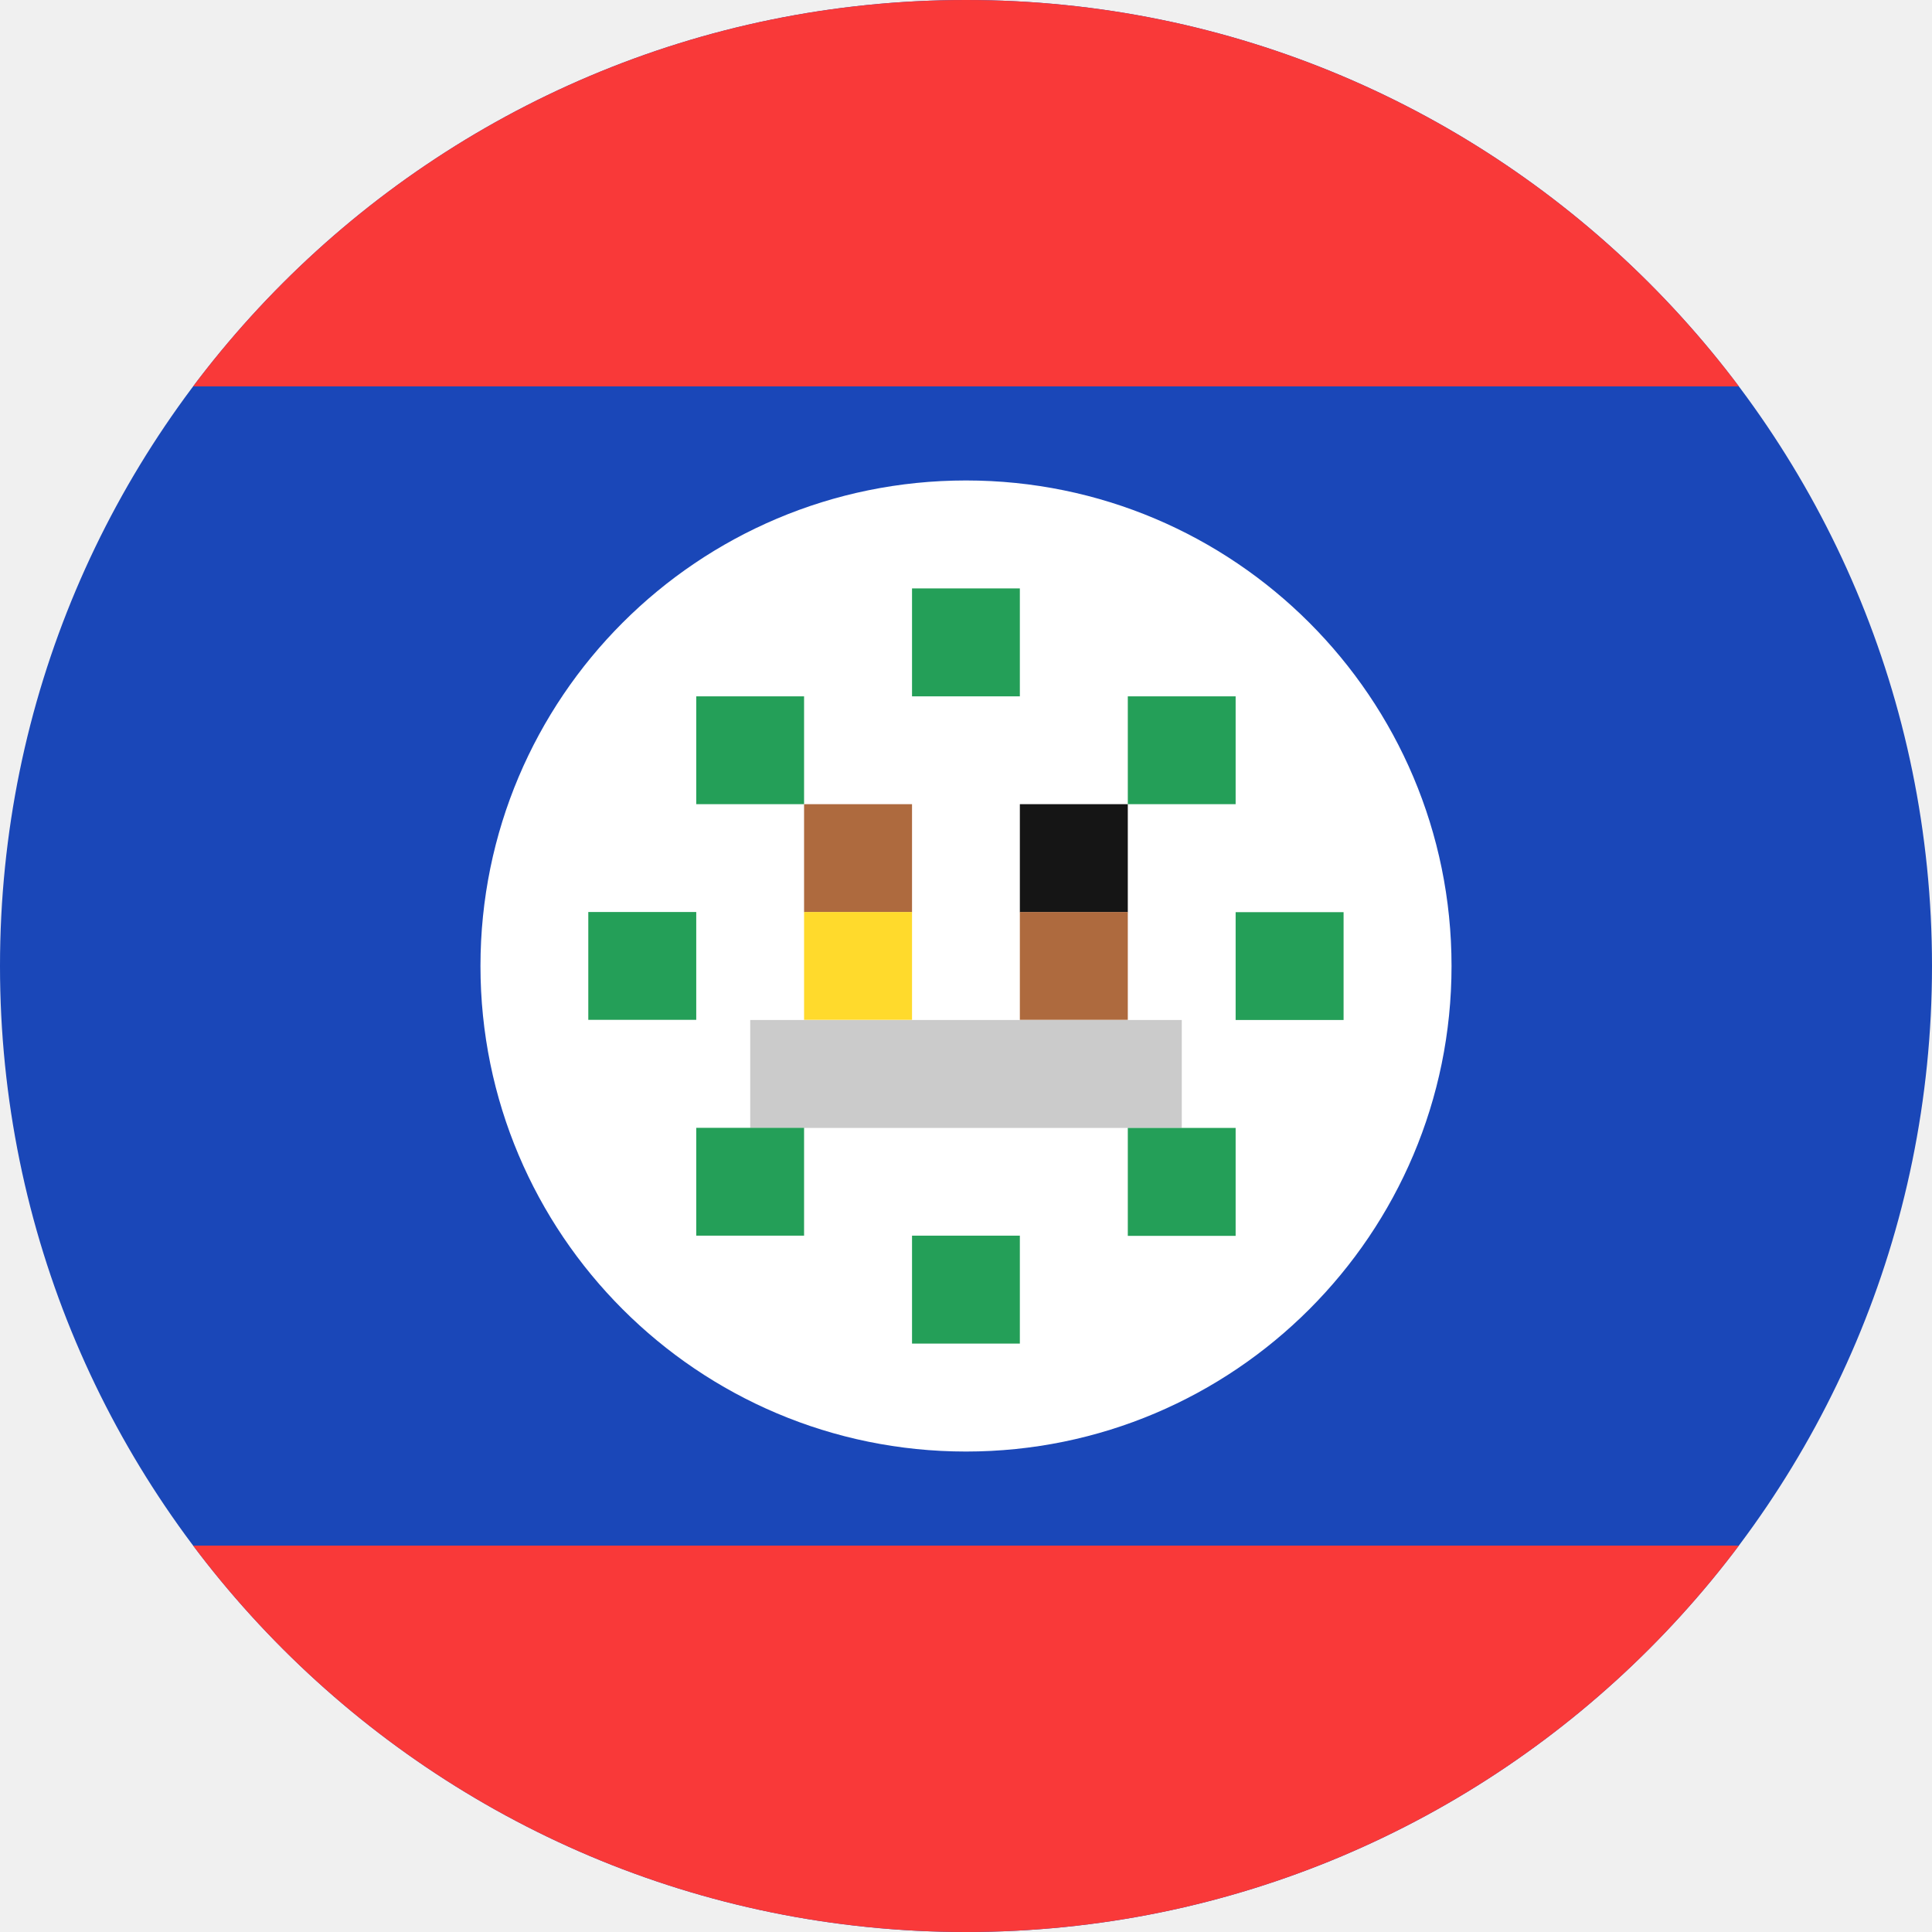
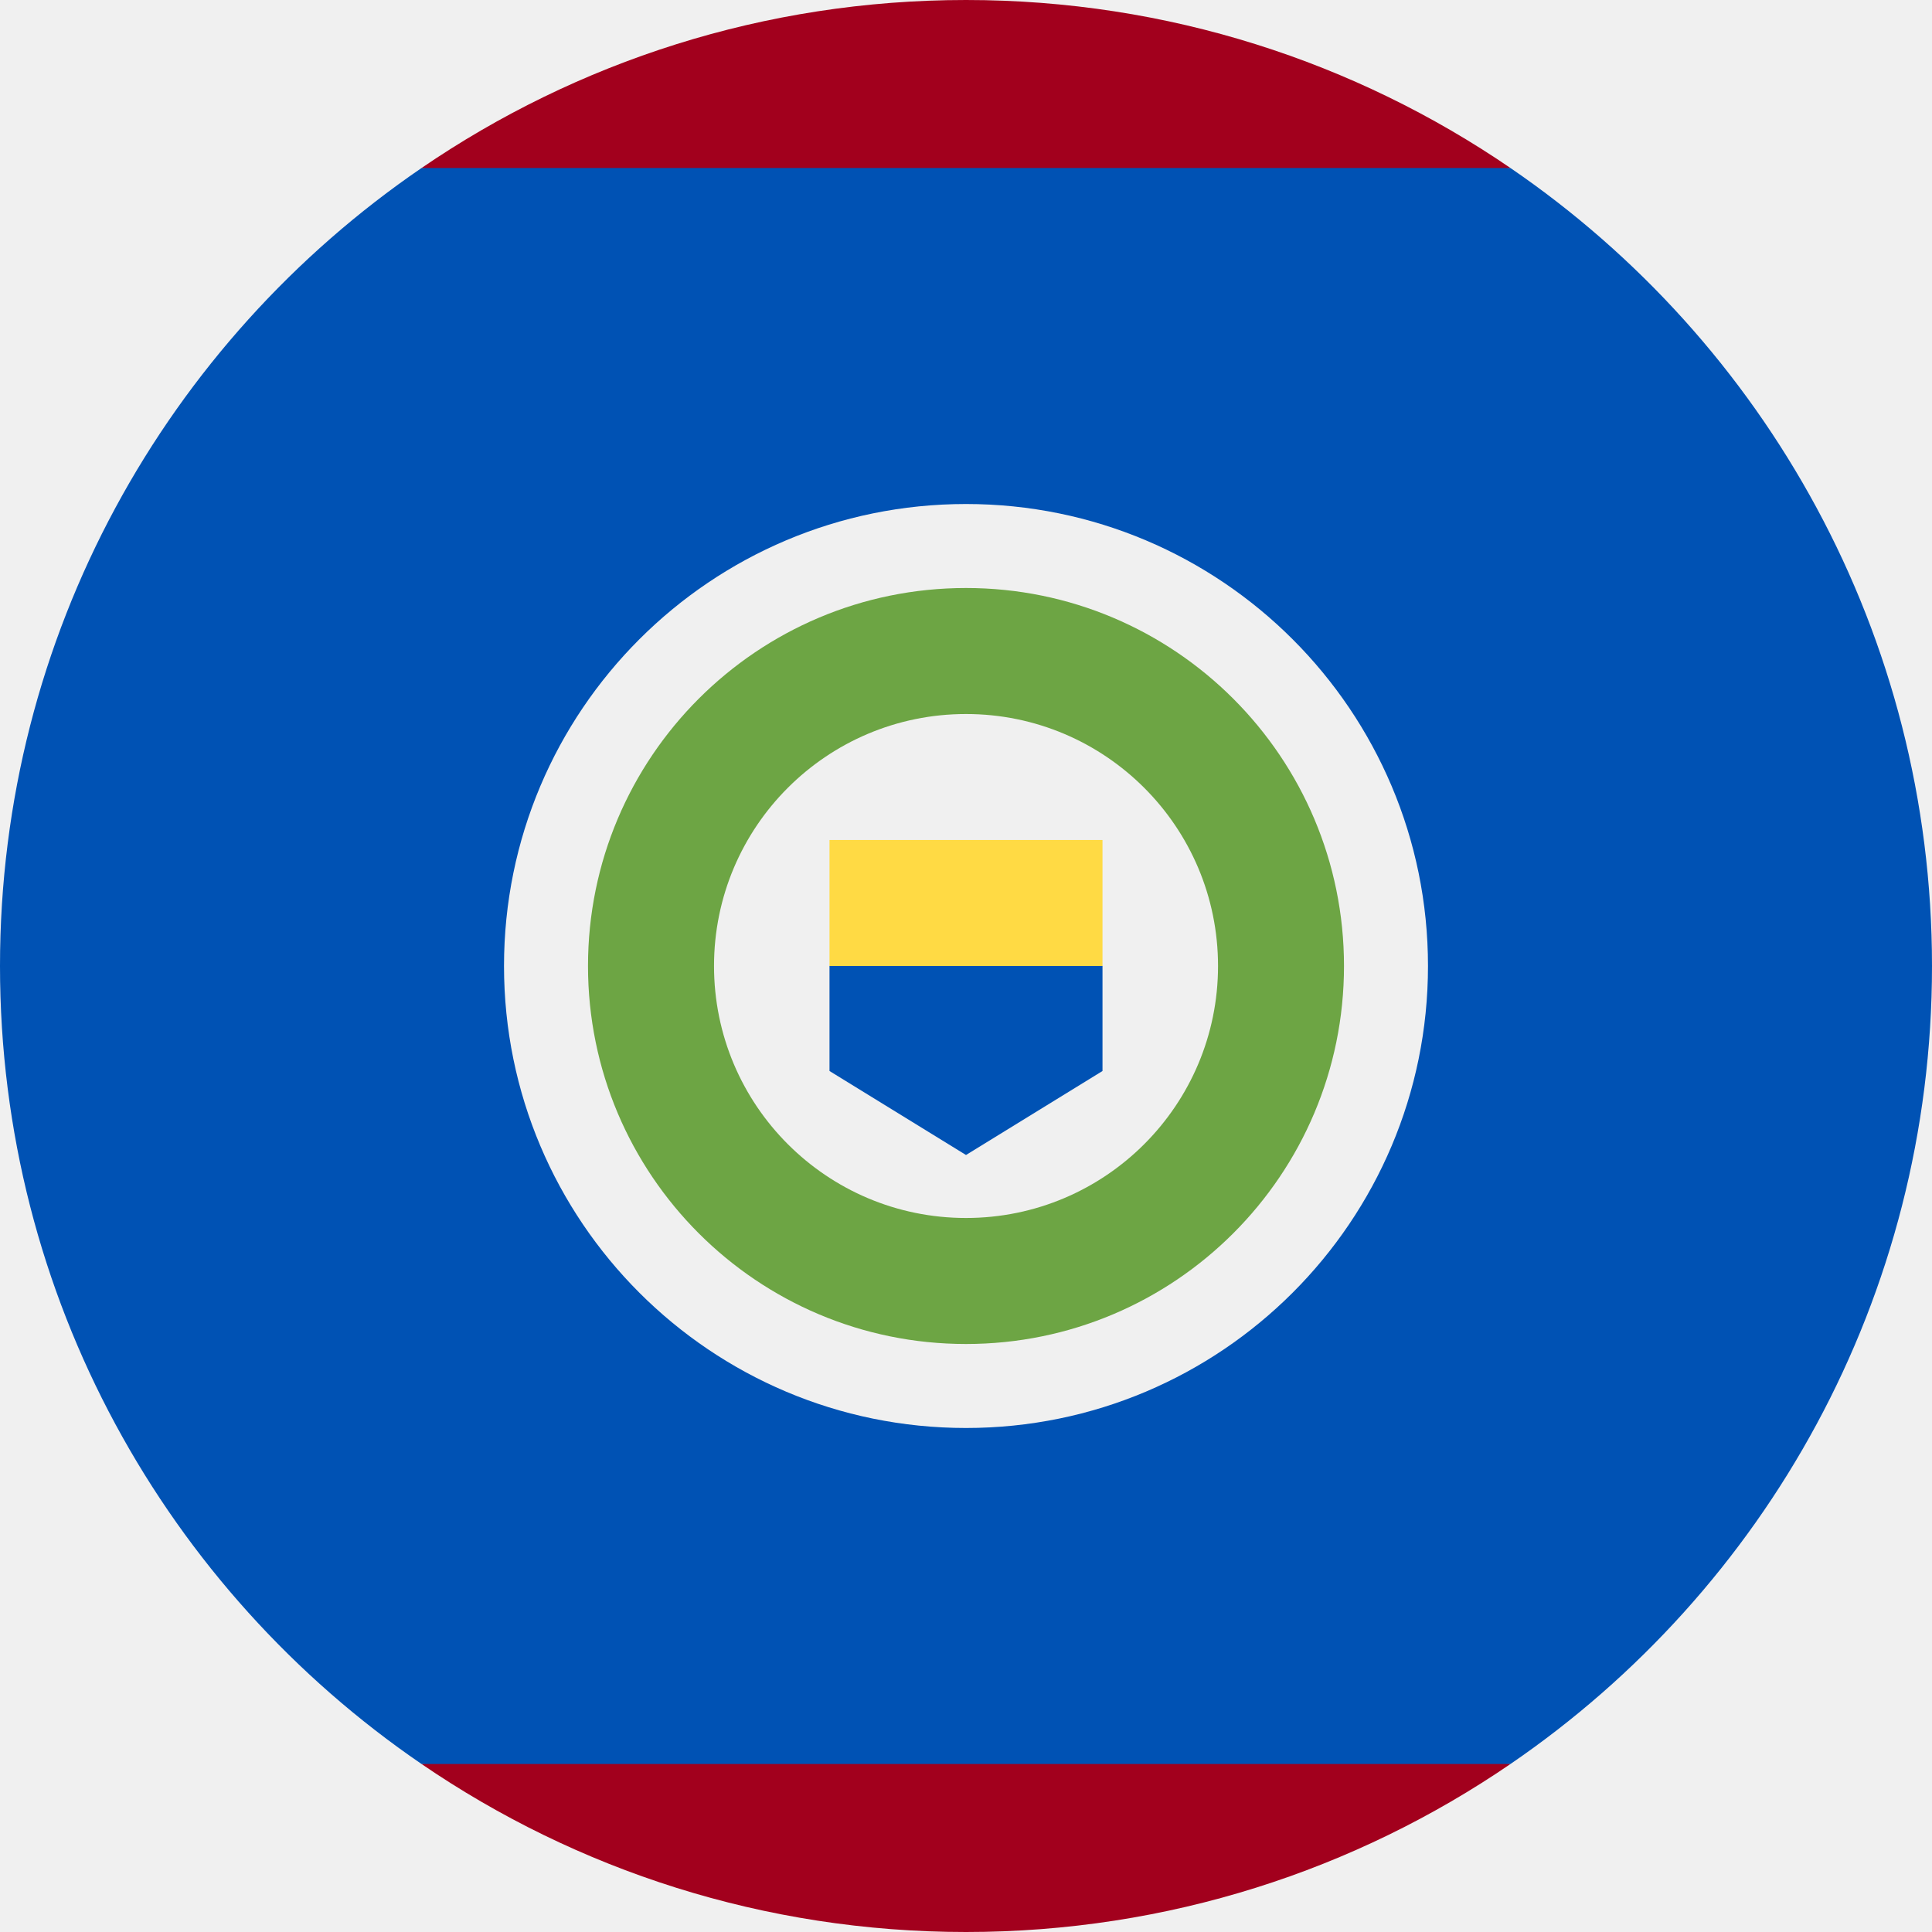
- <svg xmlns="http://www.w3.org/2000/svg" width="16" height="16" viewBox="0 0 16 16" fill="none">
-   <g clip-path="url(#clip0_1467_179853)">
-     <rect width="16" height="16" rx="8" fill="#1A47B8" />
-     <path d="M8 12.021C10.22 12.021 12.021 10.22 12.021 8C12.021 5.779 10.22 3.979 8 3.979C5.779 3.979 3.979 5.779 3.979 8C3.979 10.22 5.779 12.021 8 12.021Z" fill="white" />
-     <path fill-rule="evenodd" clip-rule="evenodd" d="M6.213 8.447H9.787V9.341H6.213V8.447Z" fill="#CBCBCB" />
-     <path fill-rule="evenodd" clip-rule="evenodd" d="M5.766 5.767H6.659V6.66H5.766V5.767ZM7.553 4.873H8.446V5.767H7.553V4.873ZM9.34 5.767H10.233V6.66H9.34V5.767ZM10.233 7.554H11.127V8.447H10.233V7.554ZM9.34 9.341H10.233V10.235H9.34V9.341Z" fill="#249F58" />
-     <path fill-rule="evenodd" clip-rule="evenodd" d="M8.446 6.66H9.34V7.554H8.446V6.66Z" fill="#151515" />
-     <path fill-rule="evenodd" clip-rule="evenodd" d="M8.446 7.553H9.34V8.446H8.446V7.553Z" fill="#AE6A3E" />
-     <path fill-rule="evenodd" clip-rule="evenodd" d="M6.659 6.66H7.553V7.554H6.659V6.66Z" fill="#AE6A3E" />
-     <path fill-rule="evenodd" clip-rule="evenodd" d="M6.659 7.553H7.553V8.446H6.659V7.553Z" fill="#FFDA2C" />
-     <path fill-rule="evenodd" clip-rule="evenodd" d="M7.553 10.233H8.446V11.127H7.553V10.233ZM5.766 9.34H6.659V10.233H5.766V9.34ZM4.872 7.553H5.766V8.446H4.872V7.553Z" fill="#249F58" />
-     <path fill-rule="evenodd" clip-rule="evenodd" d="M0 12.8H22.4V16H0V12.8ZM0 0H22.4V3.2H0V0Z" fill="#F93939" />
+ <svg xmlns="http://www.w3.org/2000/svg" width="40" height="40" viewBox="0 0 40 40" fill="none">
+   <g clip-path="url(#clip0_4893_4655)">
+     <path d="M40 20C40 13.136 36.541 7.08 31.272 3.478L20 2.609L8.728 3.478C3.459 7.08 0 13.136 0 20C0 26.864 3.459 32.92 8.728 36.522L20 37.391L31.272 36.522C36.541 32.92 40 26.864 40 20Z" fill="#0052B4" />
+     <path d="M31.272 3.478C28.063 1.284 24.181 0 20 0C15.819 0 11.937 1.284 8.728 3.478H31.272Z" fill="#A2001D" />
+     <path d="M8.728 36.522C11.937 38.716 15.819 40 20 40C24.181 40 28.063 38.716 31.272 36.522H8.728Z" fill="#A2001D" />
+     <path d="M20 29.565C25.282 29.565 29.565 25.283 29.565 20C29.565 14.717 25.282 10.435 20 10.435C14.717 10.435 10.435 14.717 10.435 20C10.435 25.283 14.717 29.565 20 29.565Z" fill="#F0F0F0" />
+     <path d="M20 27.826C24.322 27.826 27.826 24.322 27.826 20C27.826 15.678 24.322 12.174 20 12.174C15.678 12.174 12.174 15.678 12.174 20C12.174 24.322 15.678 27.826 20 27.826Z" fill="#6DA544" />
+     <path d="M20 25.217C22.882 25.217 25.218 22.881 25.218 20C25.218 17.118 22.882 14.783 20 14.783C17.119 14.783 14.783 17.118 14.783 20C14.783 22.881 17.119 25.217 20 25.217Z" fill="#F0F0F0" />
+     <path d="M20 18.696L17.174 20V22.174L20 23.913L22.826 22.174V20L20 18.696Z" fill="#0052B4" />
+     <path d="M17.174 17.391H22.826V20H17.174V17.391Z" fill="#FFDA44" />
  </g>
  <defs>
-     <clipPath id="clip0_1467_179853">
-       <rect width="16" height="16" rx="8" fill="white" />
+     <clipPath id="clip0_4893_4655">
+       <rect width="40" height="40" fill="white" />
    </clipPath>
  </defs>
</svg>
